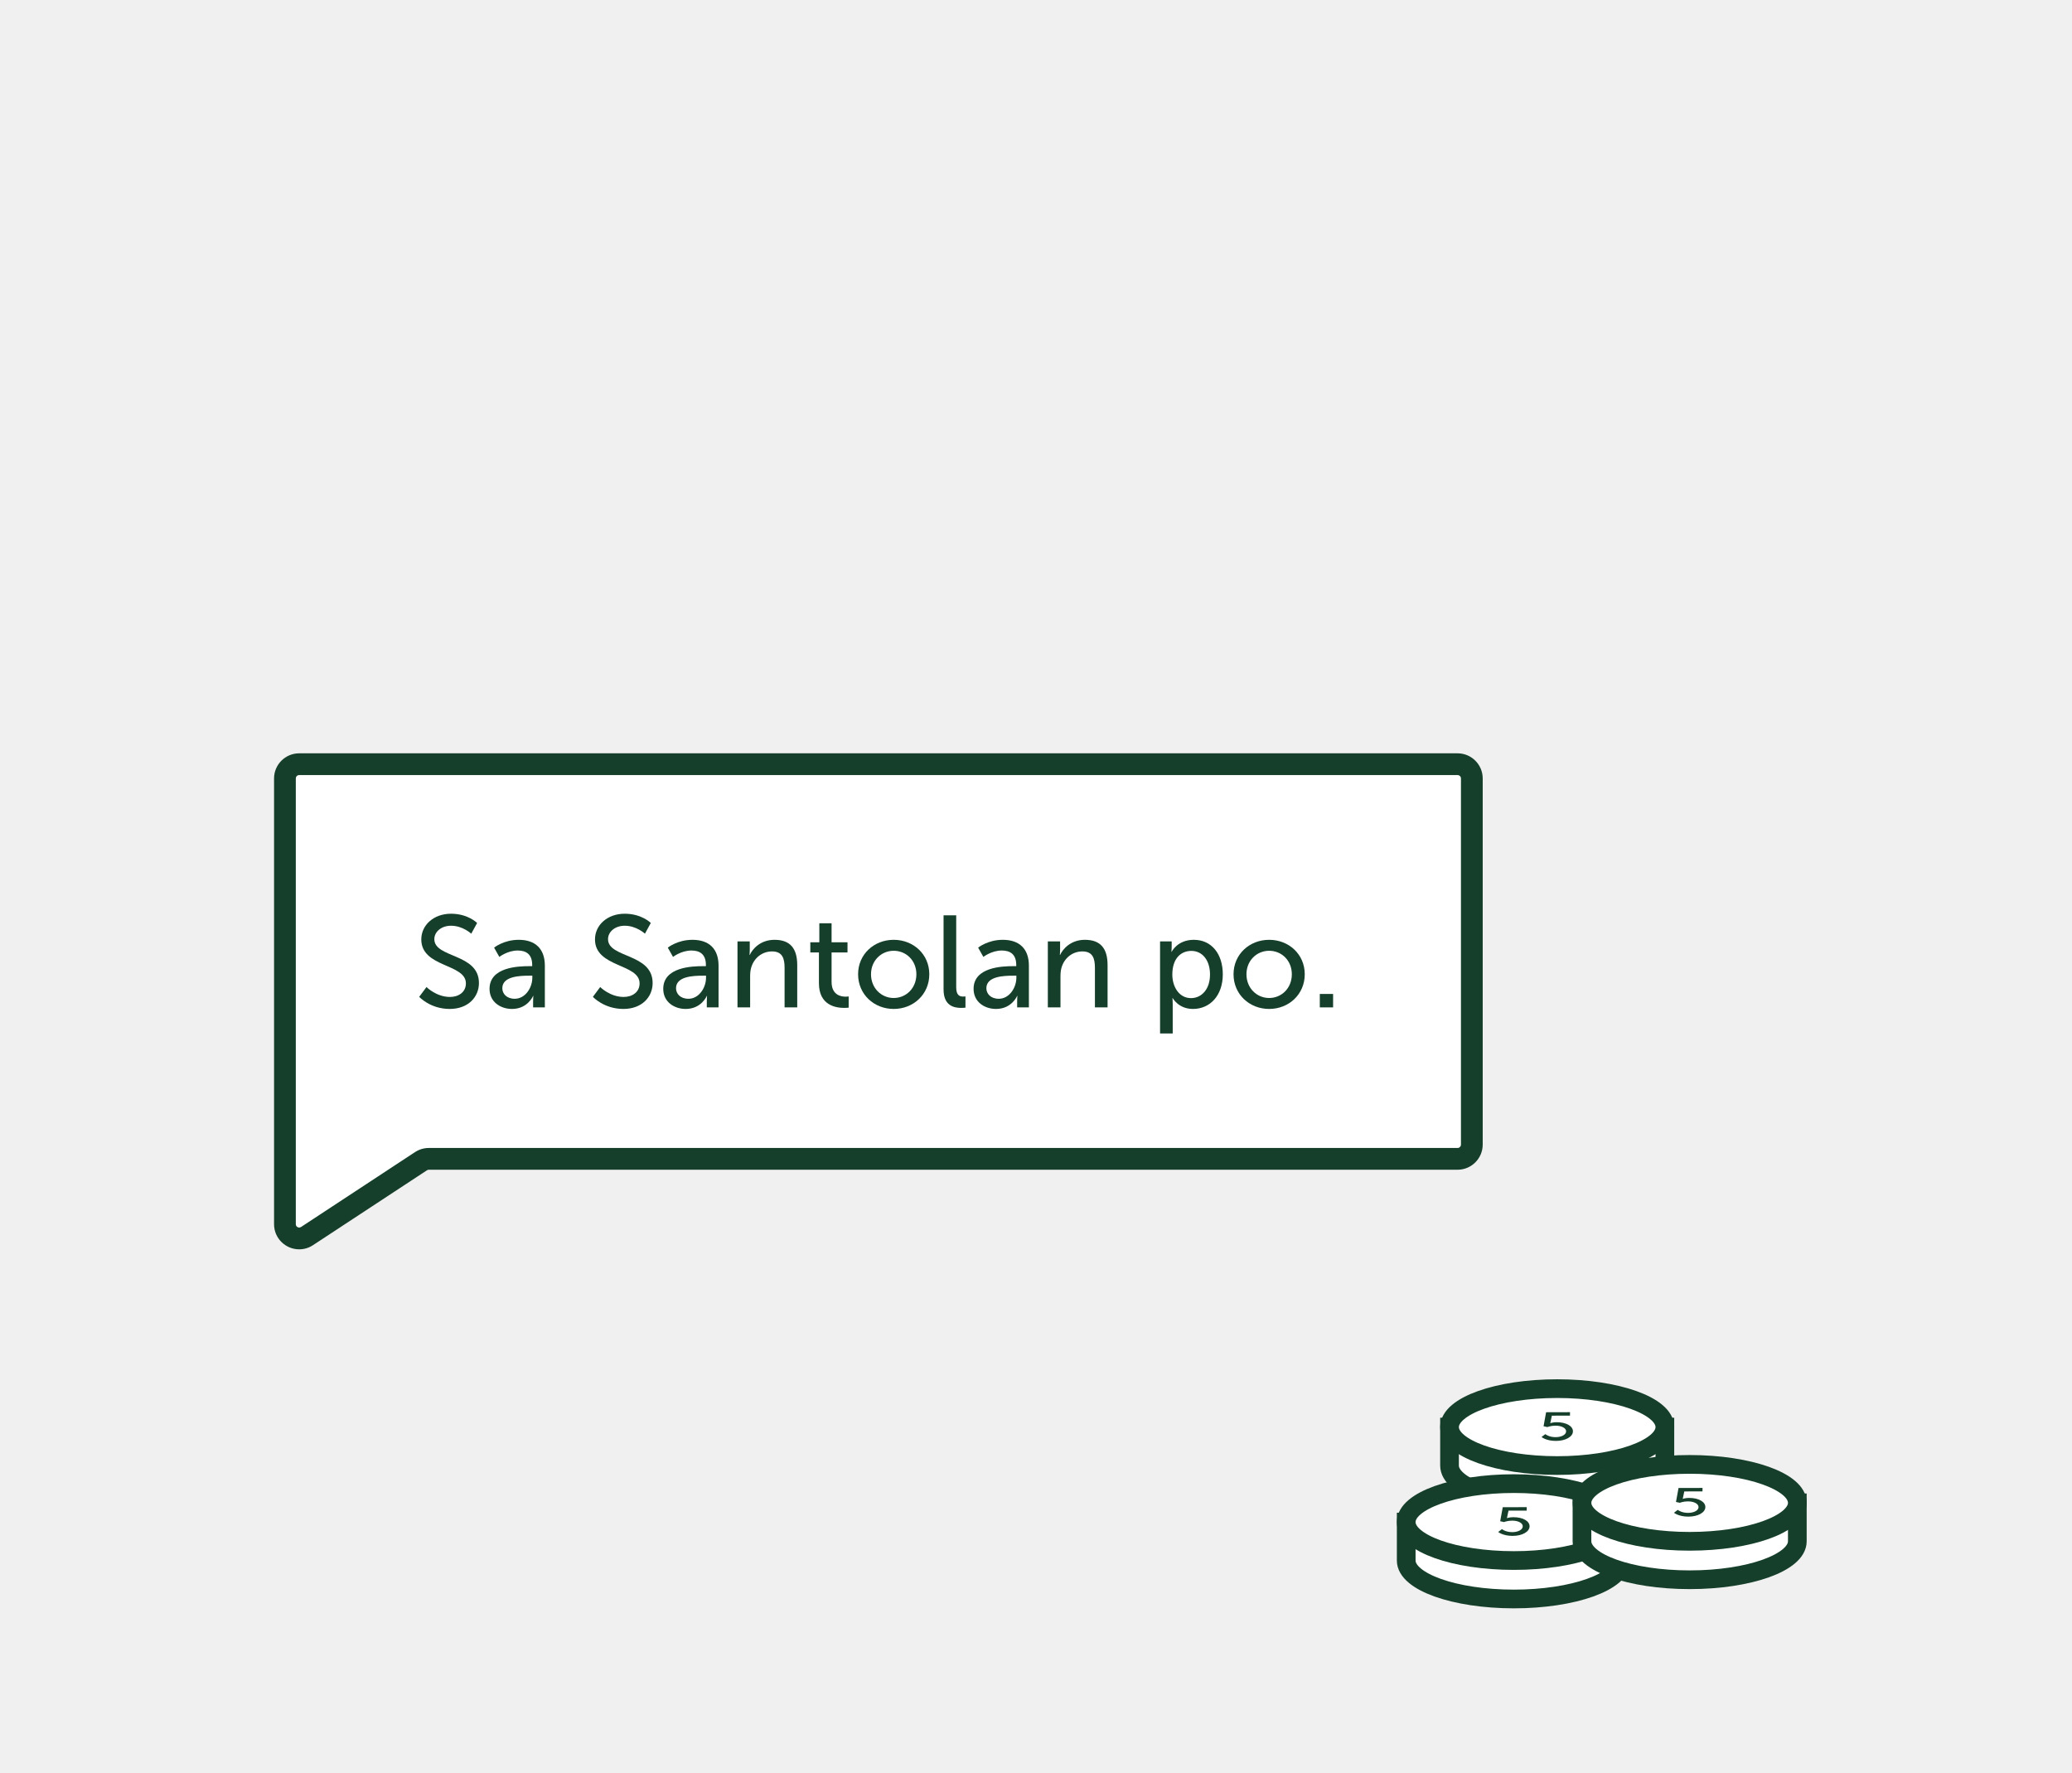
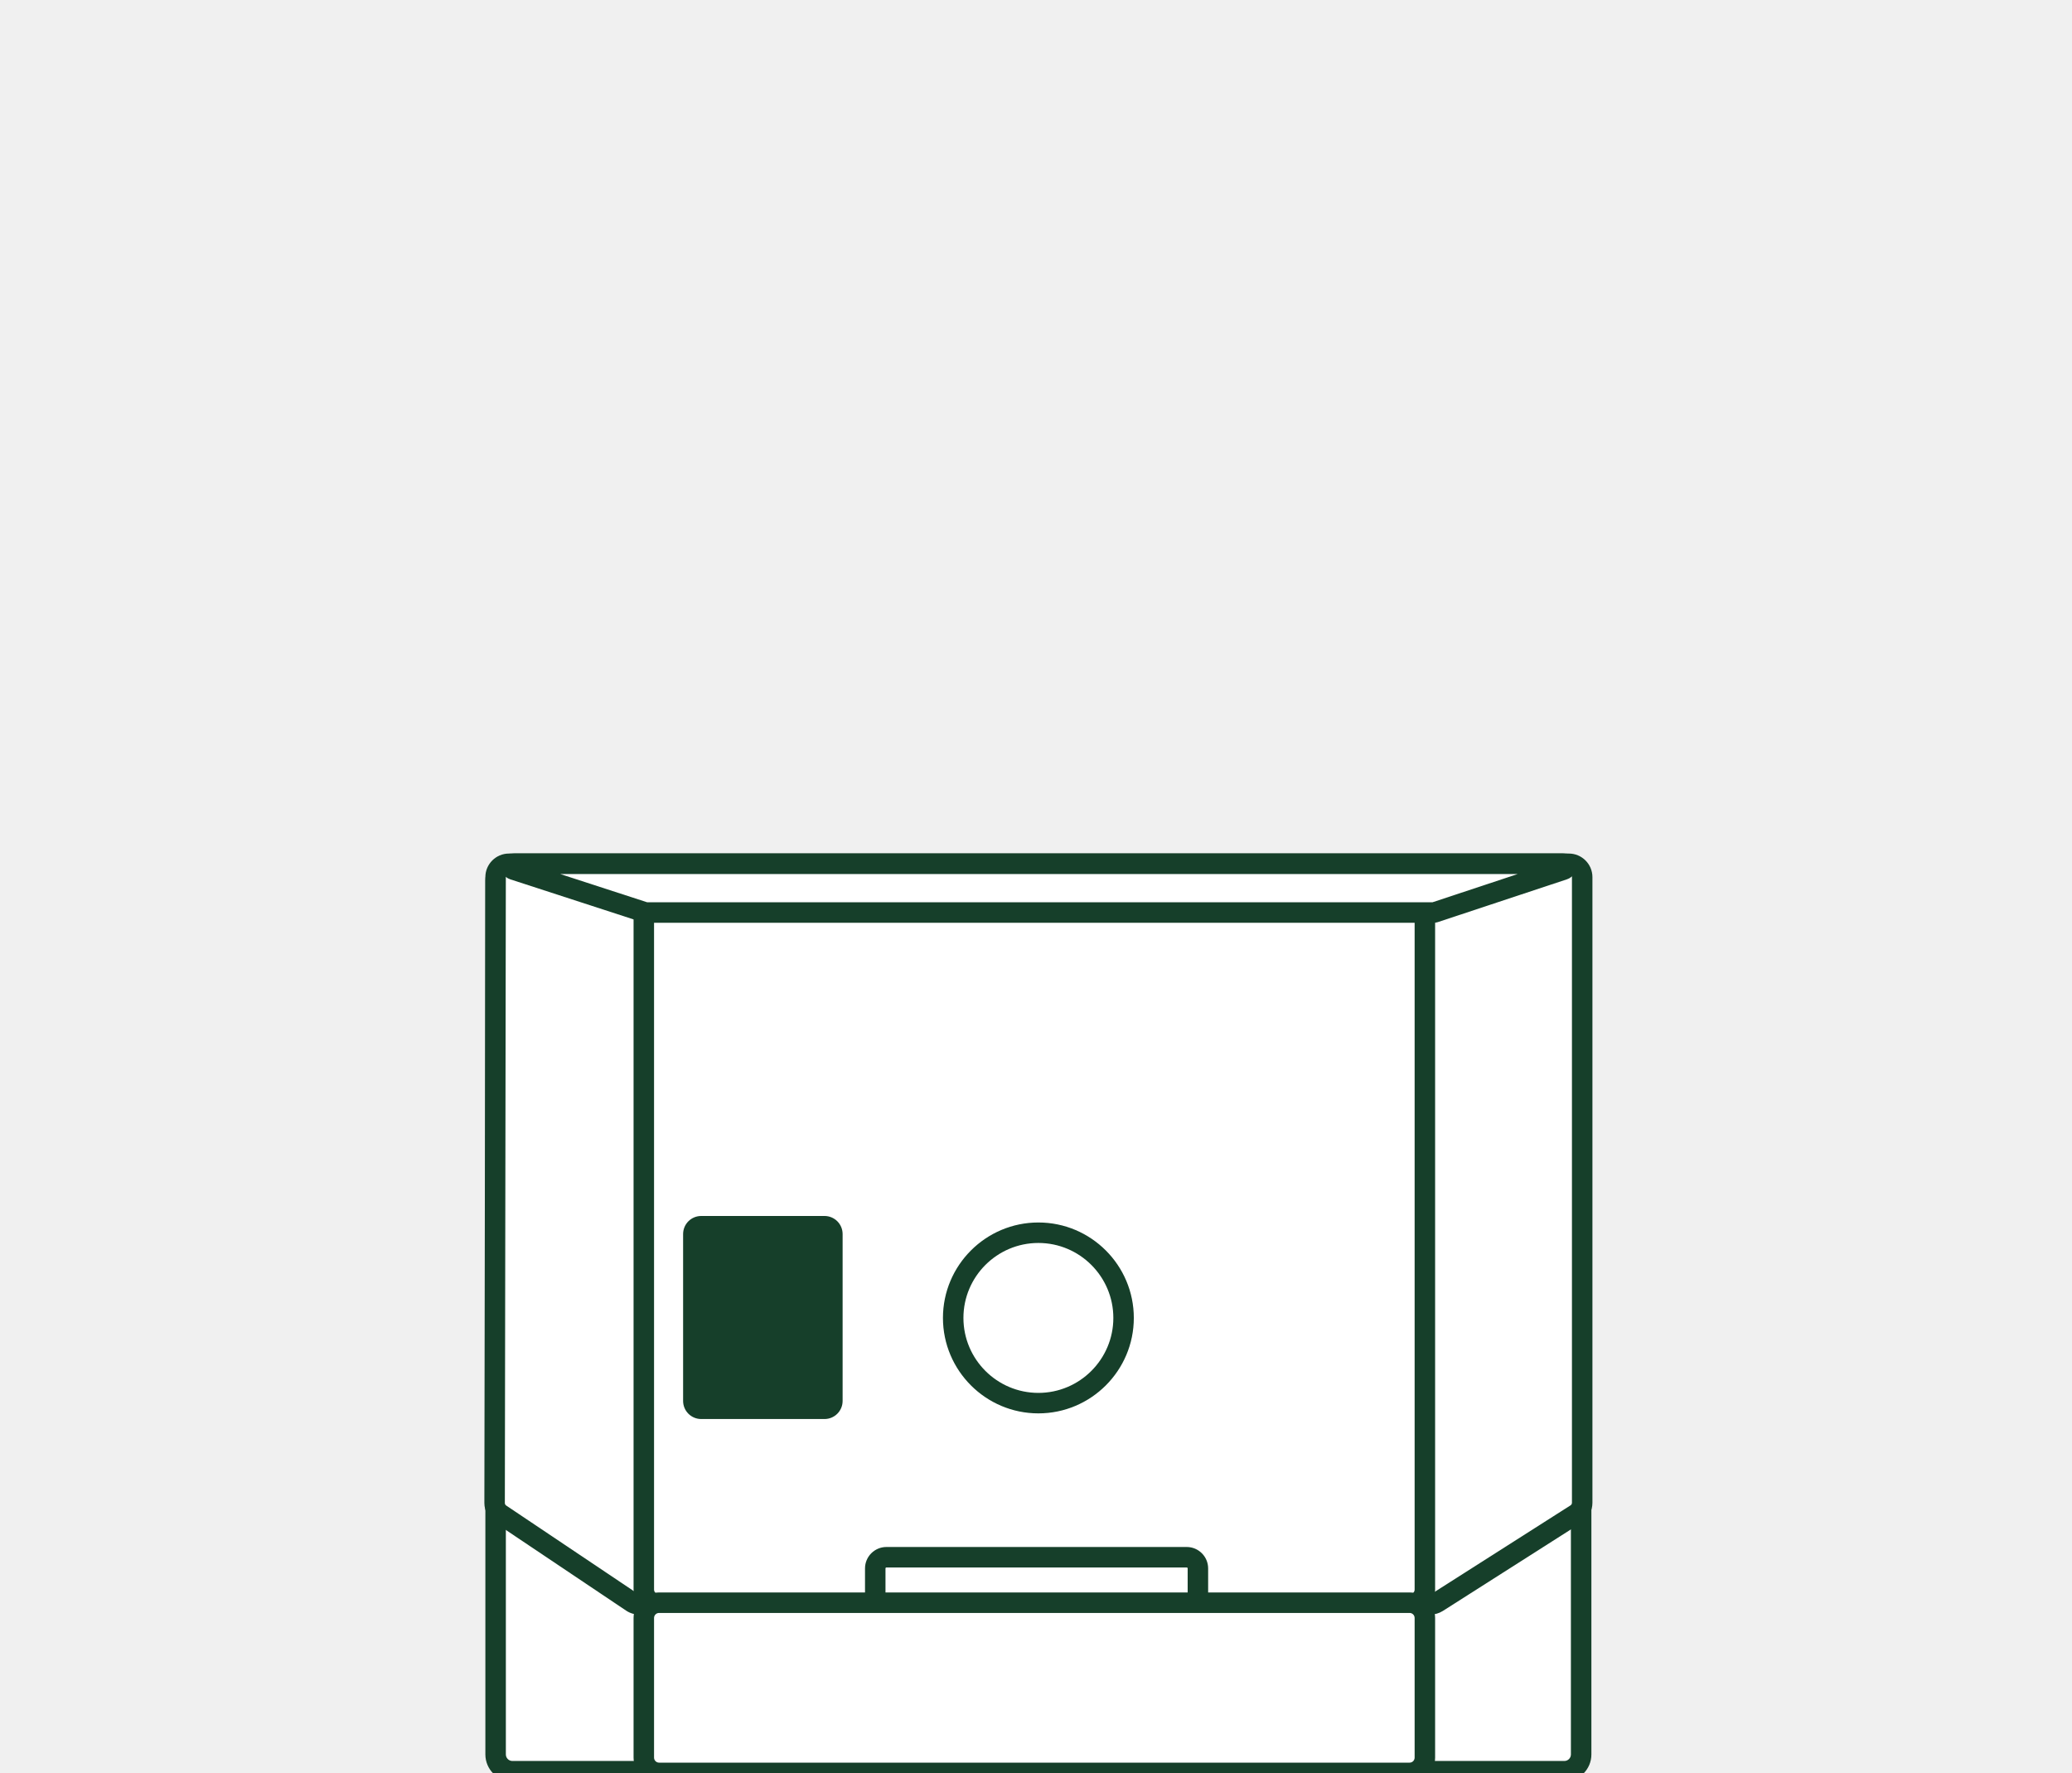
- <svg xmlns="http://www.w3.org/2000/svg" xmlns:xlink="http://www.w3.org/1999/xlink" version="1.1" id="Layer_1" x="0px" y="0px" viewBox="0 0 221.5 189.5" enable-background="new 0 0 221.5 189.5" xml:space="preserve">
+ <svg xmlns="http://www.w3.org/2000/svg" version="1.1" id="Layer_1" x="0px" y="0px" viewBox="0 0 221.5 189.5" enable-background="new 0 0 221.5 189.5" xml:space="preserve">
  <g>
-     <defs>
-       <rect id="SVGID_11_" x="0.728" y="80.522" width="192.408" height="109.377" />
-     </defs>
-     <clipPath id="SVGID_38_">
-       <use xlink:href="#SVGID_11_" overflow="visible" />
-     </clipPath>
-     <path clip-path="url(#SVGID_38_)" fill="#FFFFFF" d="M155.818,123.869H45.841c-0.298,0-0.588,0.087-0.837,0.25l-12.184,8.006   c-1.013,0.666-2.36-0.061-2.36-1.273v-6.983V83.207c0-0.841,0.682-1.523,1.523-1.523h123.835c0.841,0,1.523,0.682,1.523,1.523   v39.139C157.341,123.187,156.659,123.869,155.818,123.869" />
-     <path clip-path="url(#SVGID_38_)" fill="#153F2A" d="M31.983,82.847c-0.198,0-0.361,0.161-0.361,0.36v47.644   c0,0.106,0.036,0.19,0.107,0.258c0.119,0.115,0.3,0.143,0.453,0.044l12.185-8.006c0.438-0.288,0.948-0.44,1.473-0.44h109.978   c0.199,0,0.361-0.163,0.361-0.362V83.207c0-0.199-0.162-0.36-0.361-0.36H31.983z M31.988,133.54   c-0.696,0.001-1.358-0.266-1.864-0.748c-0.533-0.508-0.827-1.198-0.827-1.941V83.207c0-1.481,1.205-2.685,2.686-2.685h123.835   c1.482,0,2.686,1.204,2.686,2.685v39.138c0,1.482-1.204,2.687-2.686,2.687H45.84c-0.07,0-0.138,0.02-0.196,0.059l-12.186,8.006   C33.017,133.387,32.508,133.54,31.988,133.54" />
-     <path clip-path="url(#SVGID_38_)" fill="#153F2A" d="M45.594,105.504c0,0,1.046,1.06,2.51,1.06c0.921,0,1.701-0.516,1.701-1.451   c0-2.133-4.768-1.673-4.768-4.699c0-1.532,1.324-2.746,3.178-2.746c1.827,0,2.789,0.99,2.789,0.99l-0.627,1.143   c0,0-0.906-0.85-2.162-0.85c-1.045,0-1.784,0.655-1.784,1.436c0,2.036,4.768,1.492,4.768,4.684c0,1.521-1.17,2.775-3.123,2.775   c-2.091,0-3.262-1.296-3.262-1.296L45.594,105.504z" />
-     <path clip-path="url(#SVGID_38_)" fill="#153F2A" d="M55.024,106.758c1.143,0,1.882-1.198,1.882-2.244v-0.223h-0.348   c-1.019,0-2.859,0.07-2.859,1.339C53.699,106.201,54.145,106.758,55.024,106.758 M56.585,103.273h0.308v-0.125   c0-1.158-0.657-1.548-1.549-1.548c-1.088,0-1.965,0.683-1.965,0.683l-0.559-0.99c0,0,1.019-0.837,2.636-0.837   c1.785,0,2.789,0.977,2.789,2.761v4.462H56.99v-0.67c0-0.32,0.027-0.557,0.027-0.557H56.99c0,0-0.572,1.394-2.259,1.394   c-1.213,0-2.398-0.739-2.398-2.147C52.333,103.371,55.4,103.273,56.585,103.273" />
-     <path clip-path="url(#SVGID_38_)" fill="#153F2A" d="M64.162,105.504c0,0,1.046,1.06,2.51,1.06c0.921,0,1.701-0.516,1.701-1.451   c0-2.133-4.768-1.673-4.768-4.699c0-1.532,1.324-2.746,3.178-2.746c1.827,0,2.789,0.99,2.789,0.99l-0.627,1.143   c0,0-0.906-0.85-2.162-0.85c-1.045,0-1.784,0.655-1.784,1.436c0,2.036,4.768,1.492,4.768,4.684c0,1.521-1.17,2.775-3.123,2.775   c-2.091,0-3.262-1.296-3.262-1.296L64.162,105.504z" />
-     <path clip-path="url(#SVGID_38_)" fill="#153F2A" d="M73.593,106.758c1.143,0,1.882-1.198,1.882-2.244v-0.223h-0.348   c-1.019,0-2.859,0.07-2.859,1.339C72.268,106.201,72.714,106.758,73.593,106.758 M75.154,103.273h0.308v-0.125   c0-1.158-0.657-1.548-1.549-1.548c-1.088,0-1.965,0.683-1.965,0.683l-0.559-0.99c0,0,1.019-0.837,2.636-0.837   c1.785,0,2.789,0.977,2.789,2.761v4.462h-1.255v-0.67c0-0.32,0.027-0.557,0.027-0.557h-0.027c0,0-0.572,1.394-2.259,1.394   c-1.213,0-2.398-0.739-2.398-2.147C70.902,103.371,73.969,103.273,75.154,103.273" />
-     <path clip-path="url(#SVGID_38_)" fill="#153F2A" d="M78.839,100.624h1.311v0.934c0,0.279-0.028,0.516-0.028,0.516h0.028   c0.278-0.613,1.115-1.618,2.649-1.618c1.659,0,2.426,0.907,2.426,2.705v4.518h-1.352v-4.211c0-0.99-0.21-1.771-1.338-1.771   c-1.075,0-1.939,0.712-2.231,1.729c-0.085,0.279-0.113,0.599-0.113,0.948v3.305h-1.352V100.624z" />
-     <path clip-path="url(#SVGID_38_)" fill="#153F2A" d="M87.545,101.809h-0.921v-1.088h0.963v-2.035h1.31v2.035h1.702v1.088h-1.702   v3.137c0,1.408,0.99,1.589,1.507,1.589c0.195,0,0.32-0.028,0.32-0.028v1.2c0,0-0.195,0.027-0.473,0.027   c-0.908,0-2.706-0.278-2.706-2.635V101.809z" />
-     <path clip-path="url(#SVGID_38_)" fill="#153F2A" d="M95.538,106.675c1.339,0,2.425-1.06,2.425-2.537   c0-1.465-1.086-2.51-2.425-2.51c-1.325,0-2.426,1.045-2.426,2.51C93.112,105.615,94.213,106.675,95.538,106.675 M95.538,100.456   c2.105,0,3.806,1.549,3.806,3.682c0,2.147-1.701,3.708-3.806,3.708c-2.106,0-3.807-1.561-3.807-3.708   C91.73,102.005,93.432,100.456,95.538,100.456" />
-     <path clip-path="url(#SVGID_38_)" fill="#153F2A" d="M100.868,97.835h1.352v7.683c0,0.851,0.335,1.005,0.753,1.005   c0.126,0,0.237-0.015,0.237-0.015v1.2c0,0-0.209,0.027-0.446,0.027c-0.766,0-1.896-0.209-1.896-1.98V97.835z" />
-     <path clip-path="url(#SVGID_38_)" fill="#153F2A" d="M106.769,106.758c1.143,0,1.882-1.198,1.882-2.244v-0.223h-0.348   c-1.019,0-2.859,0.07-2.859,1.339C105.444,106.201,105.89,106.758,106.769,106.758 M108.33,103.273h0.308v-0.125   c0-1.158-0.657-1.548-1.549-1.548c-1.088,0-1.965,0.683-1.965,0.683l-0.559-0.99c0,0,1.019-0.837,2.636-0.837   c1.785,0,2.789,0.977,2.789,2.761v4.462h-1.255v-0.67c0-0.32,0.027-0.557,0.027-0.557h-0.027c0,0-0.572,1.394-2.259,1.394   c-1.213,0-2.398-0.739-2.398-2.147C104.077,103.371,107.145,103.273,108.33,103.273" />
-     <path clip-path="url(#SVGID_38_)" fill="#153F2A" d="M112.015,100.624h1.311v0.934c0,0.279-0.028,0.516-0.028,0.516h0.028   c0.278-0.613,1.115-1.618,2.649-1.618c1.659,0,2.426,0.907,2.426,2.705v4.518h-1.352v-4.211c0-0.99-0.21-1.771-1.338-1.771   c-1.074,0-1.938,0.712-2.231,1.729c-0.084,0.279-0.113,0.599-0.113,0.948v3.305h-1.352V100.624z" />
-     <path clip-path="url(#SVGID_38_)" fill="#153F2A" d="M127.317,106.689c1.116,0,2.035-0.921,2.035-2.524   c0-1.534-0.822-2.524-1.993-2.524c-1.06,0-2.036,0.739-2.036,2.538C125.323,105.434,126.02,106.689,127.317,106.689    M124.013,100.624h1.241v0.599c0,0.279-0.028,0.516-0.028,0.516h0.028c0,0,0.599-1.283,2.369-1.283   c1.898,0,3.096,1.507,3.096,3.696c0,2.244-1.352,3.694-3.192,3.694c-1.549,0-2.162-1.157-2.162-1.157h-0.028   c0,0,0.028,0.251,0.028,0.613v3.166h-1.352V100.624z" />
-     <path clip-path="url(#SVGID_38_)" fill="#153F2A" d="M135.674,106.675c1.339,0,2.425-1.06,2.425-2.537   c0-1.465-1.086-2.51-2.425-2.51c-1.325,0-2.426,1.045-2.426,2.51C133.248,105.615,134.349,106.675,135.674,106.675    M135.674,100.456c2.105,0,3.806,1.549,3.806,3.682c0,2.147-1.701,3.708-3.806,3.708c-2.106,0-3.807-1.561-3.807-3.708   C131.867,102.005,133.568,100.456,135.674,100.456" />
-   </g>
-   <rect x="141.089" y="106.243" fill="#153F2A" width="1.421" height="1.436" />
-   <g>
-     <defs>
-       <rect id="SVGID_13_" x="0.728" y="80.522" width="192.408" height="109.377" />
-     </defs>
-     <clipPath id="SVGID_39_">
-       <use xlink:href="#SVGID_13_" overflow="visible" />
-     </clipPath>
-     <path clip-path="url(#SVGID_39_)" fill="#FFFFFF" d="M154.957,152.542v4.111c0,2.27,5.153,4.11,11.51,4.11s11.51-1.84,11.51-4.11   v-4.111H154.957z" />
-     <path clip-path="url(#SVGID_39_)" fill="none" stroke="#153F2A" stroke-width="2" stroke-miterlimit="10" d="M154.957,152.542   v4.111c0,2.27,5.153,4.11,11.51,4.11s11.51-1.84,11.51-4.11v-4.111H154.957z" />
-     <path clip-path="url(#SVGID_39_)" fill="#FFFFFF" d="M177.978,152.542c0,2.27-5.153,4.111-11.51,4.111   c-6.357,0-11.51-1.841-11.51-4.111s5.153-4.111,11.51-4.111C172.825,148.431,177.978,150.272,177.978,152.542" />
-     <ellipse clip-path="url(#SVGID_39_)" fill="none" stroke="#153F2A" stroke-width="2" stroke-miterlimit="10" cx="166.468" cy="152.542" rx="11.51" ry="4.111" />
-     <path clip-path="url(#SVGID_39_)" fill="#FFFFFF" d="M150.326,162.694v4.111c0,2.27,5.153,4.11,11.51,4.11s11.51-1.84,11.51-4.11   v-4.111H150.326z" />
-     <path clip-path="url(#SVGID_39_)" fill="none" stroke="#153F2A" stroke-width="2" stroke-miterlimit="10" d="M150.326,162.694   v4.111c0,2.27,5.153,4.11,11.51,4.11s11.51-1.84,11.51-4.11v-4.111H150.326z" />
-     <path clip-path="url(#SVGID_39_)" fill="#FFFFFF" d="M173.346,162.694c0,2.27-5.153,4.111-11.51,4.111   c-6.357,0-11.51-1.841-11.51-4.111c0-2.27,5.153-4.111,11.51-4.111C168.193,158.583,173.346,160.424,173.346,162.694" />
-     <ellipse clip-path="url(#SVGID_39_)" fill="none" stroke="#153F2A" stroke-width="2" stroke-miterlimit="10" cx="161.836" cy="162.694" rx="11.51" ry="4.111" />
-     <path clip-path="url(#SVGID_39_)" fill="#FFFFFF" d="M169.116,160.639v4.111c0,2.27,5.153,4.11,11.51,4.11s11.51-1.84,11.51-4.11   v-4.111H169.116z" />
-     <path clip-path="url(#SVGID_39_)" fill="none" stroke="#153F2A" stroke-width="2" stroke-miterlimit="10" d="M169.116,160.639   v4.111c0,2.27,5.153,4.11,11.51,4.11s11.51-1.84,11.51-4.11v-4.111H169.116z" />
-     <path clip-path="url(#SVGID_39_)" fill="#FFFFFF" d="M192.137,160.639c0,2.27-5.153,4.111-11.51,4.111   c-6.357,0-11.51-1.841-11.51-4.111s5.153-4.111,11.51-4.111C186.984,156.528,192.137,158.369,192.137,160.639" />
-     <ellipse clip-path="url(#SVGID_39_)" fill="none" stroke="#153F2A" stroke-width="2" stroke-miterlimit="10" cx="180.627" cy="160.639" rx="11.51" ry="4.111" />
-   </g>
-   <g>
-     <defs>
-       <polygon id="SVGID_3_" points="164.831,150.955 164.787,154.022 168.135,154.013 168.179,150.946   " />
-     </defs>
-     <clipPath id="SVGID_40_">
-       <use xlink:href="#SVGID_3_" overflow="visible" />
-     </clipPath>
-     <path clip-path="url(#SVGID_40_)" fill="#153F2A" d="M167.837,150.947l-2.556,0.007l-0.273,1.497l0.412,0.09   c0,0,0.362-0.151,0.857-0.152c0.648-0.002,1.149,0.253,1.144,0.611c-0.006,0.369-0.522,0.617-1.125,0.618   c-0.711,0.002-1.102-0.323-1.102-0.323l-0.401,0.306c0,0,0.498,0.421,1.542,0.418c1.026-0.003,1.806-0.443,1.814-1.02   c0.008-0.546-0.687-0.982-1.758-0.979c-0.369,0.001-0.65,0.098-0.65,0.098h-0.018c0,0,0.028-0.07,0.039-0.161l0.135-0.636   l1.935-0.005L167.837,150.947z" />
-   </g>
-   <g>
-     <defs>
-       <polygon id="SVGID_2_" points="160.196,161.107 160.152,164.175 163.5,164.166 163.544,161.098   " />
-     </defs>
-     <clipPath id="SVGID_41_">
-       <use xlink:href="#SVGID_2_" overflow="visible" />
-     </clipPath>
-     <path clip-path="url(#SVGID_41_)" fill="#153F2A" d="M163.211,161.099l-2.565,0.007l-0.273,1.497l0.412,0.09   c0,0,0.363-0.151,0.858-0.152c0.656-0.002,1.148,0.253,1.142,0.611c-0.005,0.369-0.521,0.617-1.115,0.618   c-0.72,0.002-1.111-0.323-1.111-0.323l-0.401,0.306c0,0,0.507,0.421,1.551,0.418c1.026-0.003,1.797-0.443,1.805-1.02   c0.008-0.546-0.678-0.982-1.749-0.979c-0.378,0.001-0.658,0.098-0.658,0.098h-0.018c0,0,0.036-0.07,0.038-0.161l0.135-0.636   l1.944-0.005L163.211,161.099z" />
-   </g>
-   <g>
-     <defs>
-       <polygon id="SVGID_1_" points="178.988,159.053 178.944,162.116 182.291,162.107 182.335,159.044   " />
-     </defs>
-     <clipPath id="SVGID_42_">
-       <use xlink:href="#SVGID_1_" overflow="visible" />
-     </clipPath>
-     <path clip-path="url(#SVGID_42_)" fill="#153F2A" d="M182.003,159.045l-2.565,0.007l-0.273,1.492l0.412,0.089   c0,0,0.363-0.15,0.857-0.151c0.648-0.002,1.149,0.253,1.143,0.617c-0.005,0.368-0.521,0.61-1.115,0.612   c-0.72,0.002-1.111-0.323-1.111-0.323l-0.401,0.311c0,0,0.507,0.415,1.542,0.413c1.035-0.003,1.806-0.438,1.814-1.021   c0.008-0.54-0.678-0.981-1.749-0.979c-0.378,0.001-0.659,0.098-0.659,0.098h-0.018c0,0,0.037-0.069,0.039-0.155l0.135-0.636   l1.944-0.005L182.003,159.045z" />
+     <g>
+       <path fill="#FFFFFF" d="M167.234,189.325H54.776c-0.99,0-1.793-0.803-1.793-1.793V94.123c0-0.99,0.803-1.793,1.793-1.793h112.458    c0.99,0,1.793,0.803,1.793,1.793v93.408C169.027,188.522,168.224,189.325,167.234,189.325z" />
+       <path fill="#163F2A" d="M167.233,190.42H54.776c-1.593,0-2.889-1.296-2.889-2.889V94.123c0-1.592,1.296-2.888,2.889-2.888h112.457    c1.593,0,2.889,1.296,2.889,2.888v93.408C170.122,189.124,168.826,190.42,167.233,190.42z M54.776,93.425    c-0.386,0-0.699,0.313-0.699,0.698v93.408c0,0.386,0.313,0.699,0.699,0.699h112.457c0.386,0,0.699-0.313,0.699-0.699V94.123    c0-0.385-0.313-0.698-0.699-0.698H54.776z" />
+     </g>
+     <g>
+       <path fill="#FFFFFF" d="M168.477,161.833l-14.818,9.433c-0.229,0.146-0.494,0.223-0.765,0.223H68.334    c-0.283,0-0.559-0.084-0.794-0.242l-14.034-9.41c-0.395-0.265-0.632-0.71-0.632-1.186l0.106-66.898    c0.001-0.786,0.639-1.423,1.425-1.423h113.306c0.787,0,1.425,0.638,1.425,1.425v66.875    C169.137,161.118,168.888,161.571,168.477,161.833z" />
+       <path fill="#163F2A" d="M152.893,172.584H68.334c-0.502,0-0.987-0.147-1.403-0.427l-14.034-9.411    c-0.701-0.469-1.119-1.253-1.117-2.097l0.106-66.898c0.002-1.387,1.132-2.516,2.52-2.516h113.307c1.39,0,2.52,1.131,2.52,2.521    v66.875c0,0.866-0.437,1.66-1.167,2.126l-14.818,9.434C153.842,172.447,153.373,172.584,152.893,172.584z M54.405,93.425    c-0.182,0-0.33,0.147-0.33,0.329l-0.106,66.899c0,0.11,0.055,0.213,0.146,0.273l14.035,9.412c0.055,0.036,0.118,0.056,0.185,0.056    h84.559c0.063,0,0.125-0.018,0.178-0.052l14.818-9.434c0.096-0.061,0.153-0.165,0.153-0.278V93.756    c0-0.183-0.148-0.331-0.33-0.331H54.405z" />
+     </g>
+     <g>
+       <path fill="#FFFFFF" d="M150.742,171.489H70.404c-0.872,0-1.58-0.707-1.58-1.58V96.856c0-0.872,0.707-1.58,1.58-1.58h80.338    c0.872,0,1.58,0.707,1.58,1.58v73.053C152.322,170.782,151.614,171.489,150.742,171.489z" />
+       <path fill="#163F2A" d="M150.742,172.584H70.404c-1.475,0-2.675-1.2-2.675-2.675V96.856c0-1.475,1.2-2.675,2.675-2.675h80.338    c1.475,0,2.674,1.2,2.674,2.675v73.053C153.416,171.384,152.217,172.584,150.742,172.584z M70.404,96.371    c-0.268,0-0.485,0.218-0.485,0.485v73.053c0,0.268,0.218,0.485,0.485,0.485h80.338c0.268,0,0.484-0.218,0.484-0.485V96.856    c0-0.268-0.217-0.485-0.484-0.485H70.404z" />
+     </g>
+     <g>
+       <path fill="#163F2A" d="M111.005,151.075c-5.625,0-10.202-4.577-10.202-10.202s4.577-10.202,10.202-10.202    s10.202,4.577,10.202,10.202S116.63,151.075,111.005,151.075z M111.005,132.86c-4.418,0-8.013,3.595-8.013,8.013    s3.595,8.013,8.013,8.013s8.013-3.595,8.013-8.013S115.423,132.86,111.005,132.86z" />
+     </g>
+     <g>
+       <path fill="#163F2A" d="M126.861,172.584H94.761c-1.263,0-2.29-1.027-2.29-2.29v-2.647c0-1.263,1.027-2.29,2.29-2.29h32.101    c1.263,0,2.29,1.027,2.29,2.29v2.647C129.151,171.557,128.124,172.584,126.861,172.584z M94.761,167.546    c-0.056,0-0.101,0.045-0.101,0.101v2.647c0,0.056,0.045,0.101,0.101,0.101h32.101c0.056,0,0.101-0.045,0.101-0.101v-2.647    c0-0.056-0.045-0.101-0.101-0.101H94.761z" />
+     </g>
+     <g>
+       <path fill="#FFFFFF" d="M153.258,97.541H69.063c-0.033,0-0.066-0.005-0.097-0.015l-14.091-4.58    c-0.341-0.111-0.261-0.615,0.097-0.615h112.103c0.358,0,0.439,0.502,0.099,0.614l-13.817,4.58    C153.325,97.535,153.291,97.541,153.258,97.541z" />
+       <path fill="#163F2A" d="M153.258,98.636H68.896l-0.257-0.065l-14.103-4.584c-0.665-0.217-1.066-0.874-0.956-1.562    c0.109-0.688,0.694-1.188,1.392-1.188h112.103c0.696,0,1.282,0.499,1.393,1.187c0.11,0.687-0.289,1.344-0.949,1.562l-13.816,4.58    C153.565,98.61,153.413,98.636,153.258,98.636z M69.187,96.446h83.943l9.116-3.021H59.89L69.187,96.446z" />
+     </g>
+     <g>
+       <path fill="#163F2A" d="M88.144,151.679H74.958c-1.068,0-1.933-0.865-1.933-1.933v-17.837c0-1.068,0.865-1.933,1.933-1.933h13.186    c1.068,0,1.933,0.865,1.933,1.933v17.837C90.077,150.813,89.212,151.679,88.144,151.679z" />
+     </g>
+     <g>
+       <path fill="#FFFFFF" d="M150.689,189.503H70.457c-0.902,0-1.632-0.731-1.632-1.632v-14.925c0-0.902,0.731-1.632,1.632-1.632    h80.232c0.902,0,1.632,0.731,1.632,1.632v14.925C152.322,188.772,151.591,189.503,150.689,189.503z" />
+       <path fill="#163F2A" d="M150.689,190.598H70.457c-1.504,0-2.728-1.224-2.728-2.728v-14.925c0-1.504,1.224-2.728,2.728-2.728    h80.232c1.503,0,2.727,1.224,2.727,2.728v14.925C153.416,189.374,152.192,190.598,150.689,190.598z M70.457,172.407    c-0.297,0-0.538,0.241-0.538,0.538v14.925c0,0.297,0.241,0.538,0.538,0.538h80.232c0.296,0,0.537-0.241,0.537-0.538v-14.925    c0-0.297-0.241-0.538-0.537-0.538H70.457z" />
+     </g>
  </g>
</svg>
